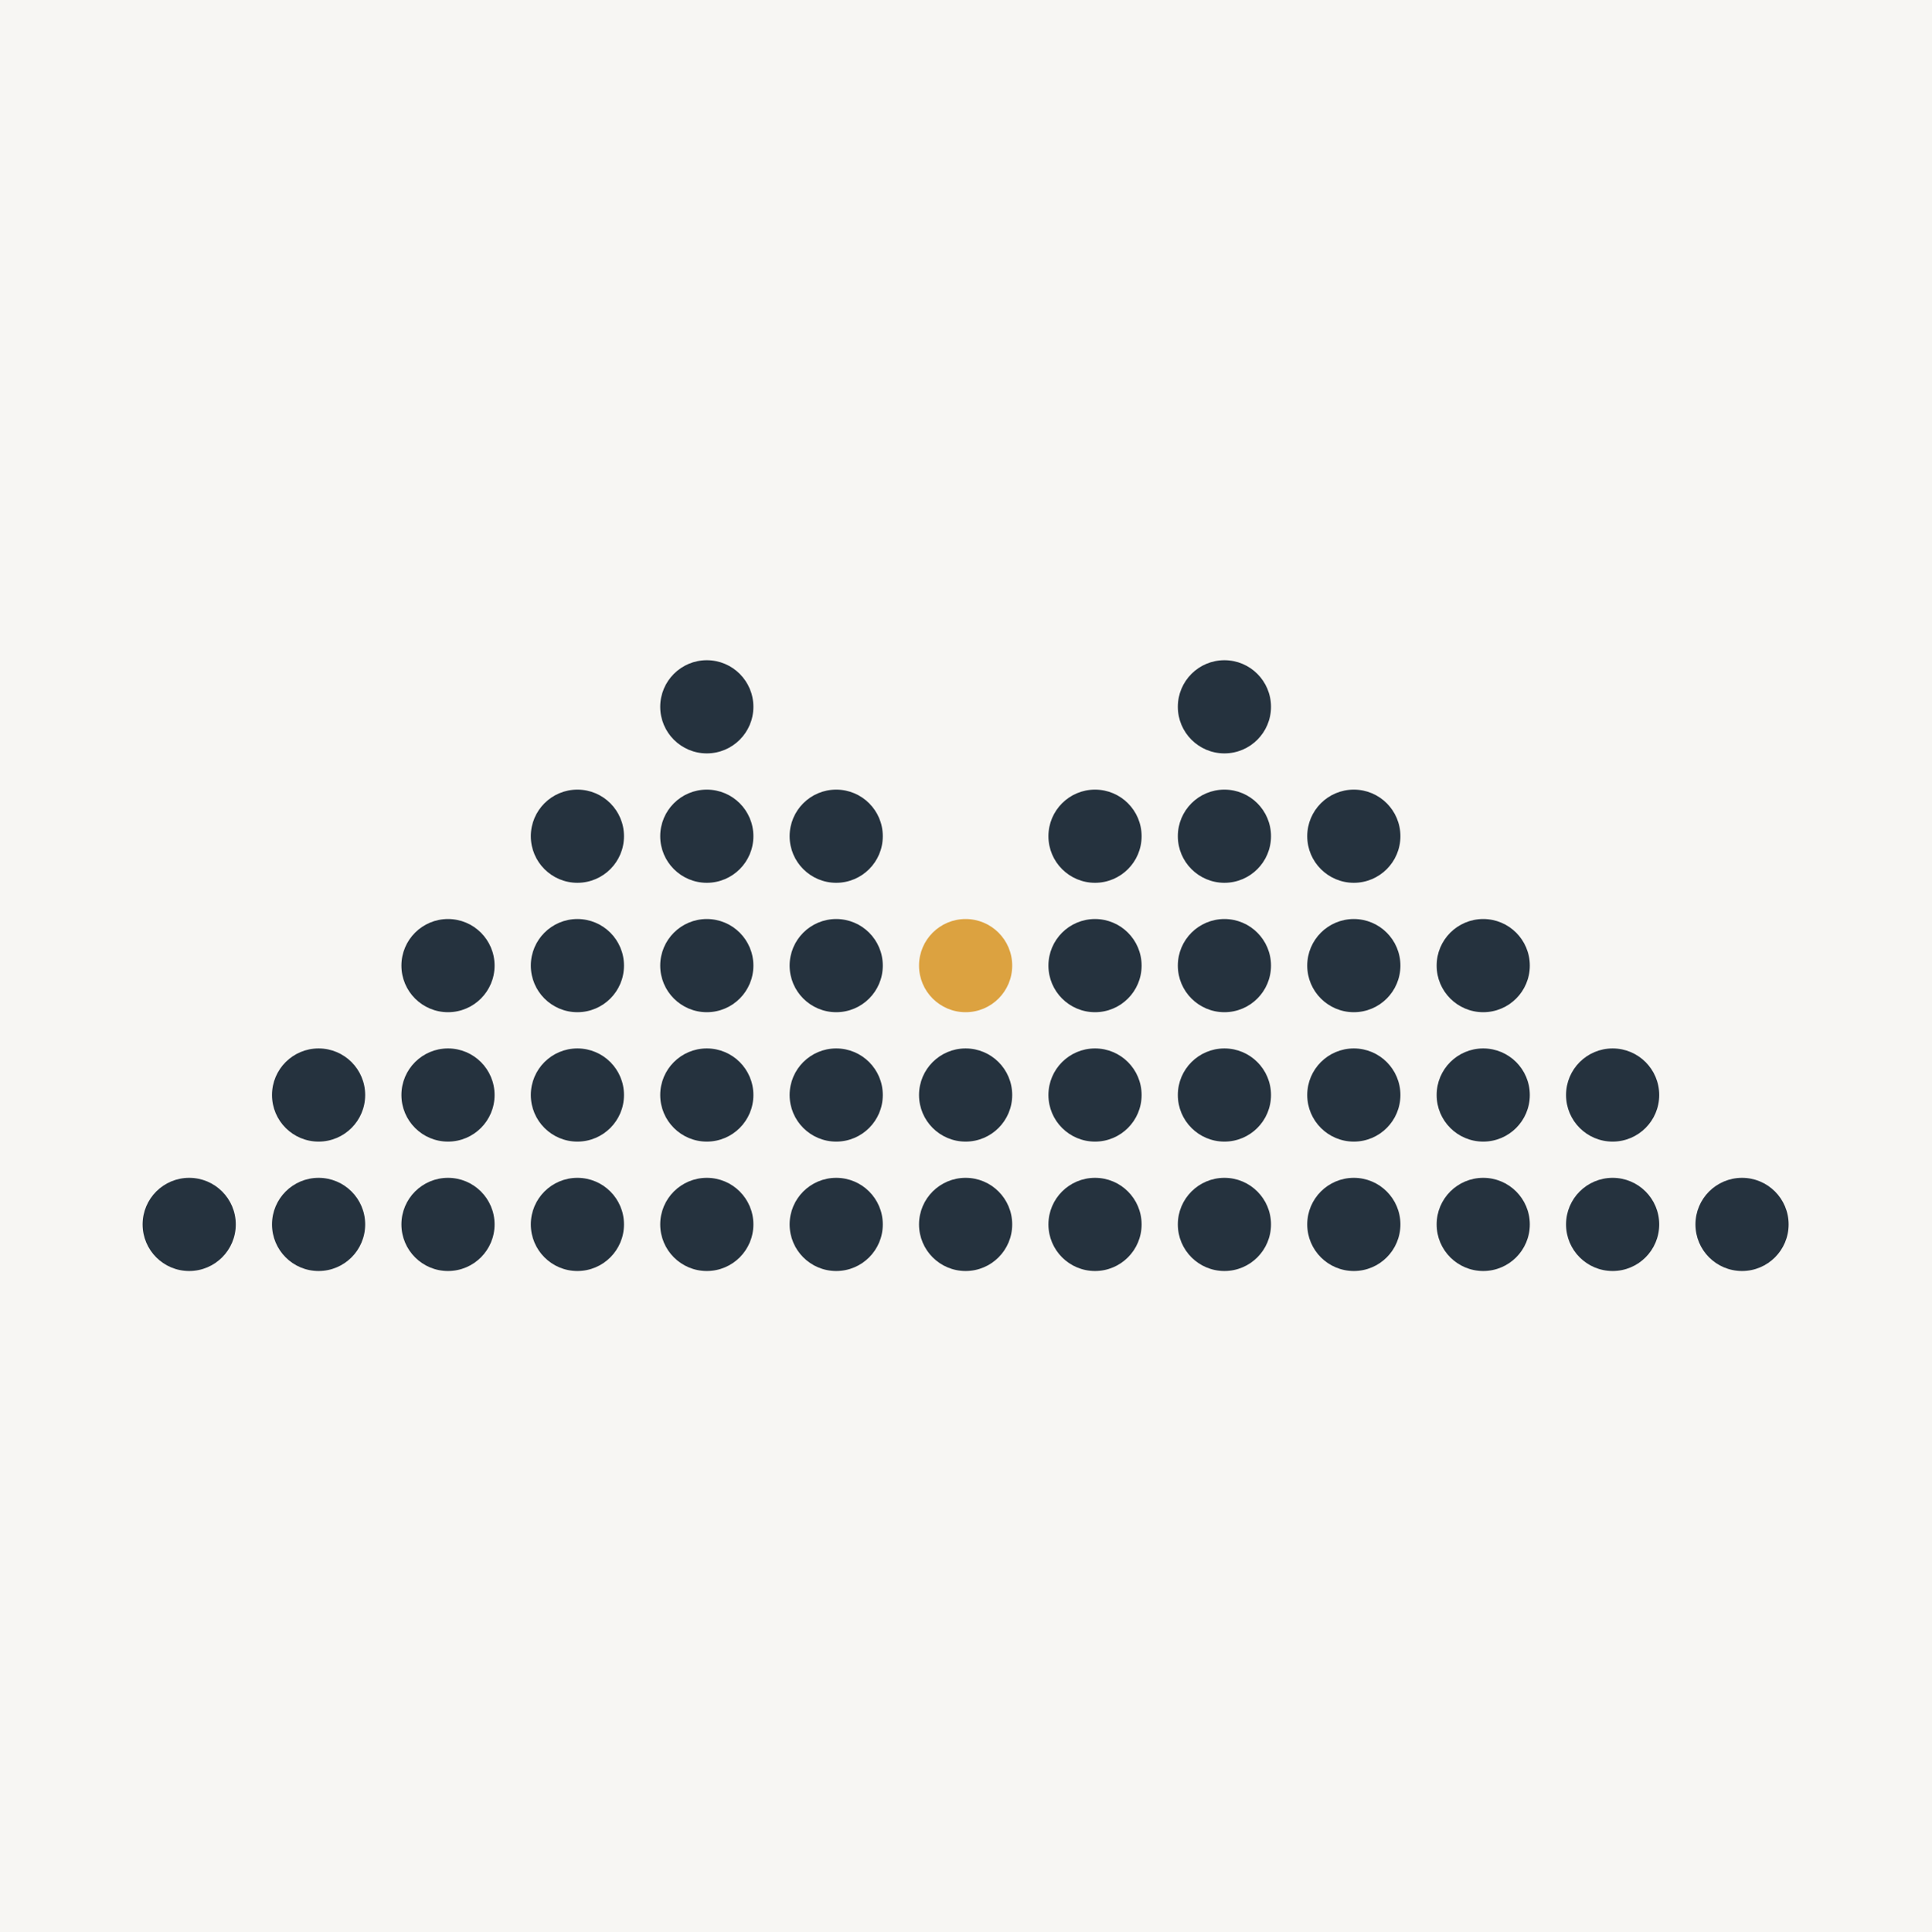
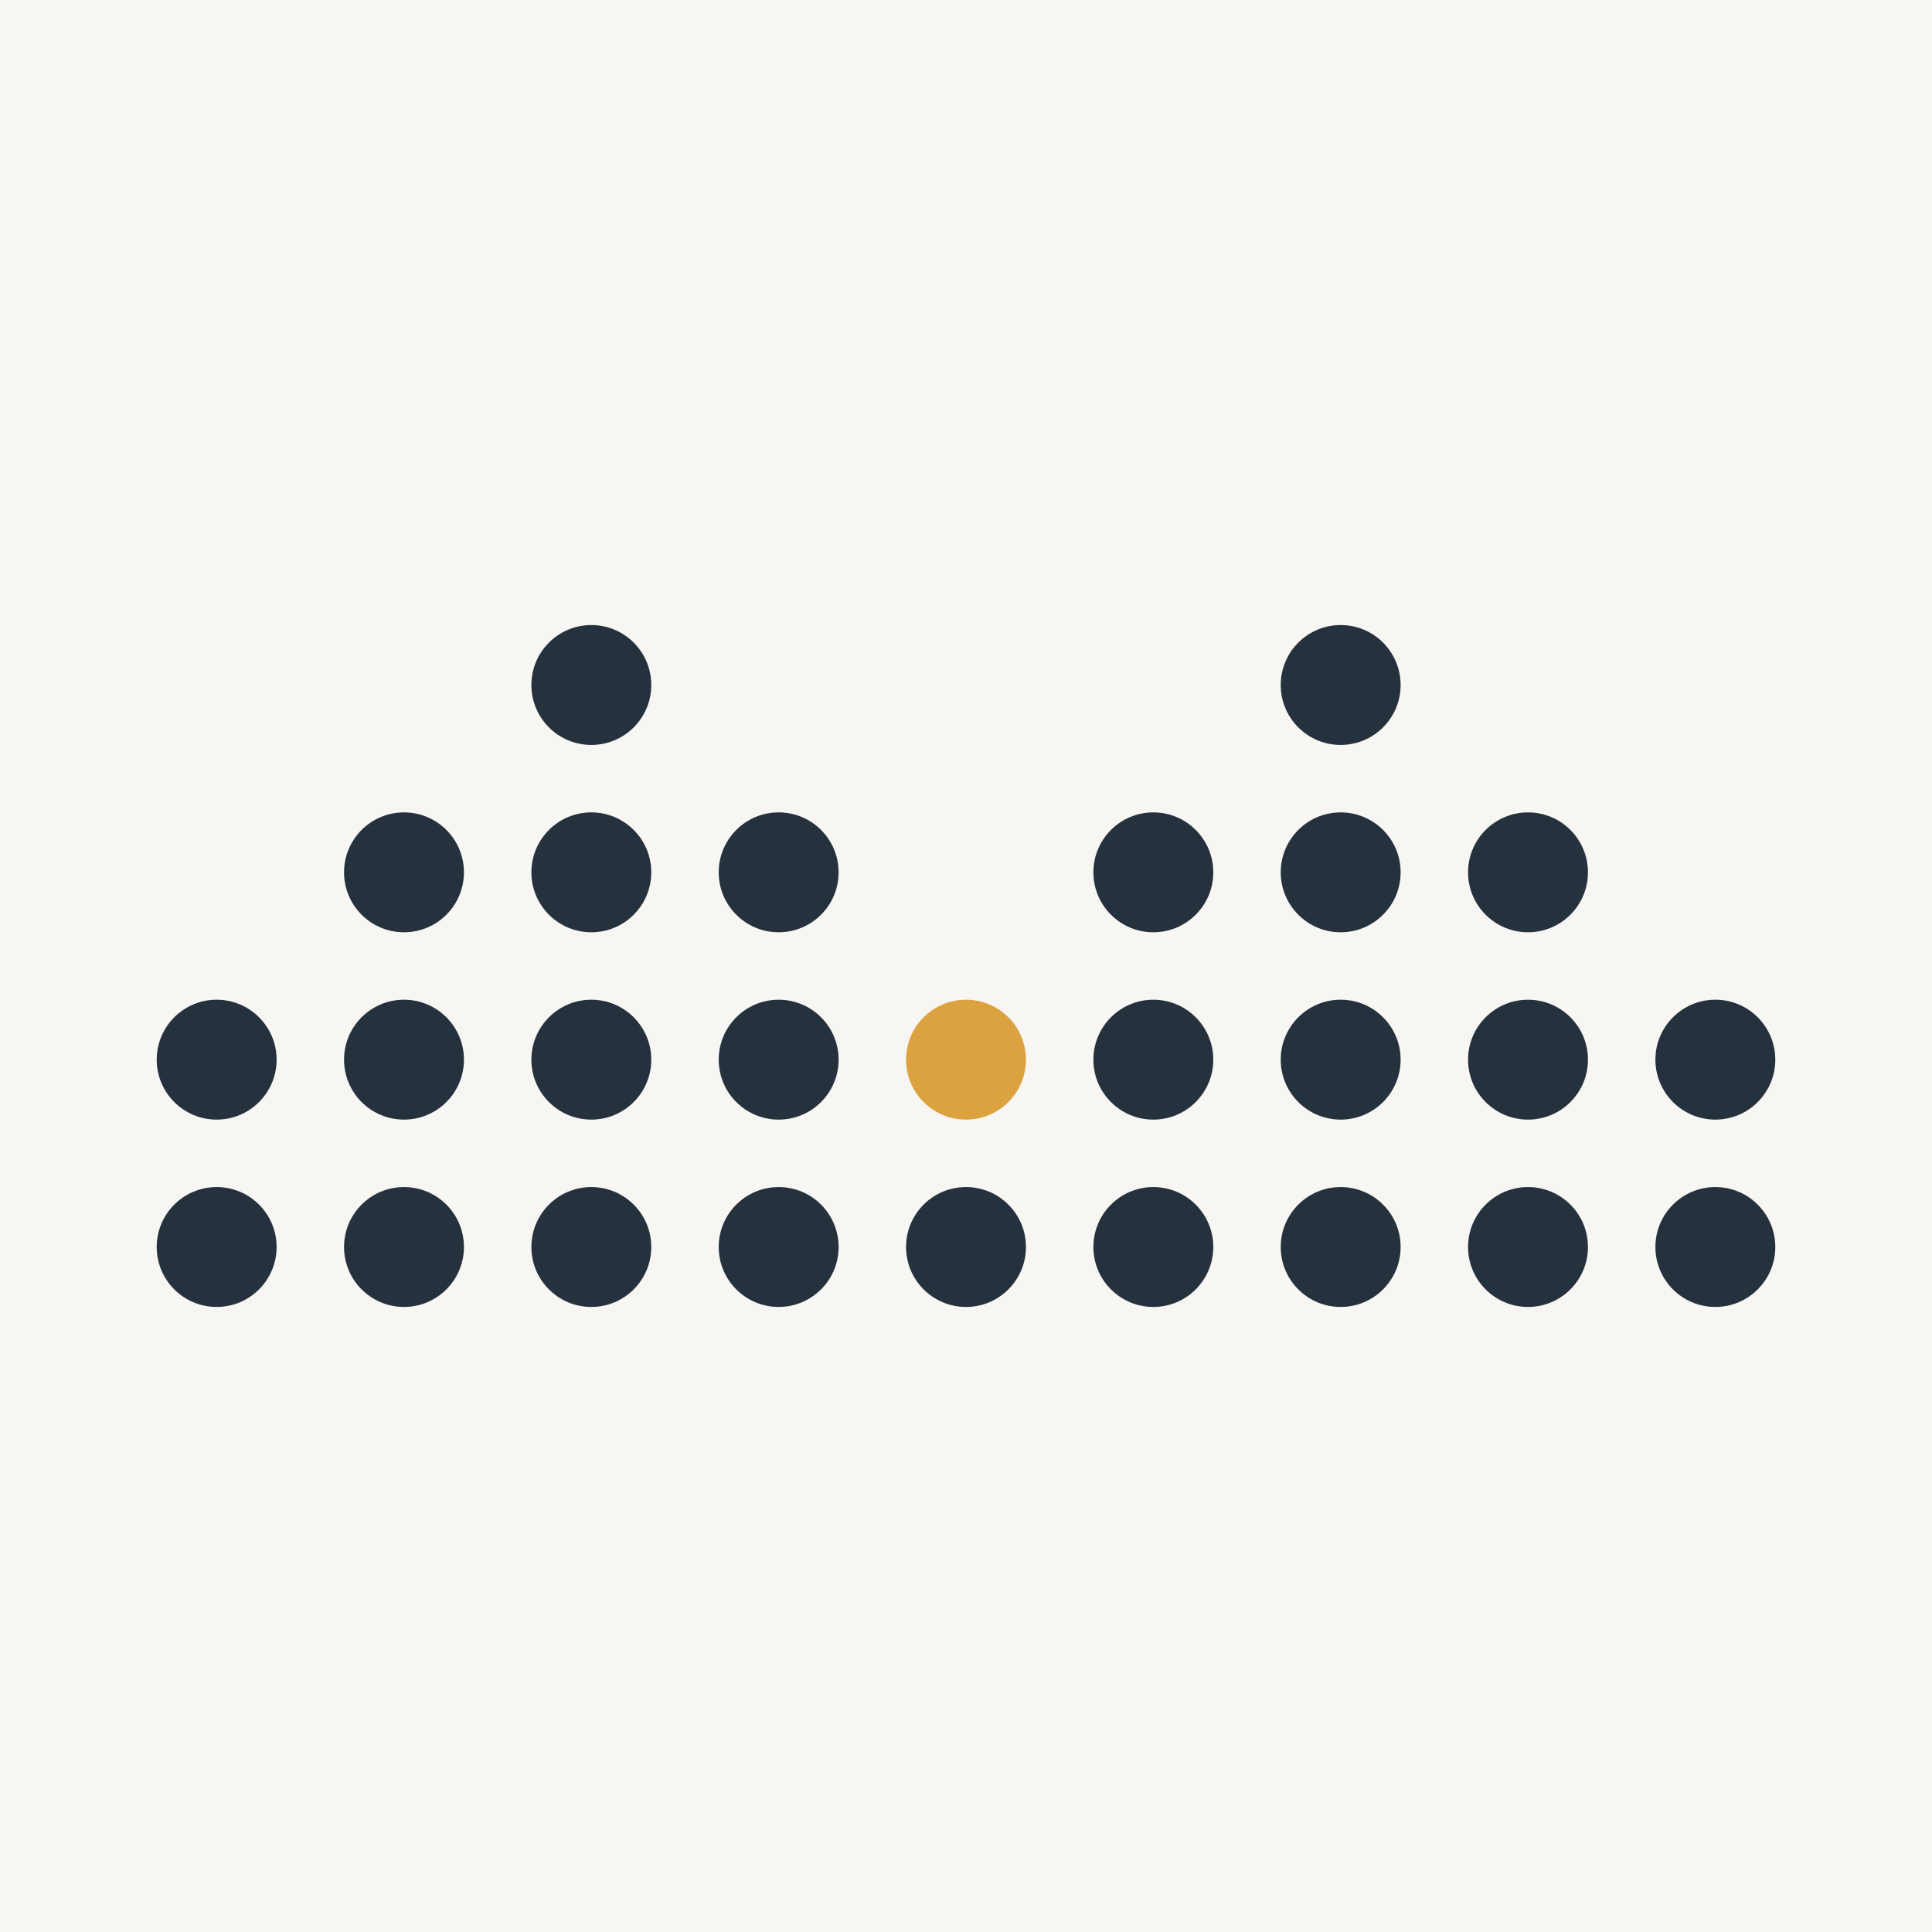
- <svg xmlns="http://www.w3.org/2000/svg" viewBox="-22.04 -102.04 298.48 298.48" role="img" aria-labelledby="t">
+ <svg xmlns="http://www.w3.org/2000/svg" viewBox="-16.73 -66.73 206.26 206.26" role="img" aria-labelledby="t">
  <rect x="-500" y="-500" width="1200" height="1200" fill="#f7f6f3" />
-   <circle fill="#25323e" cx="87.20" cy="7.20" r="7.20" />
-   <circle fill="#25323e" cx="167.20" cy="7.20" r="7.20" />
-   <circle fill="#25323e" cx="67.20" cy="27.20" r="7.20" />
-   <circle fill="#25323e" cx="87.20" cy="27.20" r="7.20" />
-   <circle fill="#25323e" cx="107.20" cy="27.20" r="7.20" />
-   <circle fill="#25323e" cx="147.20" cy="27.20" r="7.20" />
-   <circle fill="#25323e" cx="167.20" cy="27.20" r="7.20" />
-   <circle fill="#25323e" cx="187.20" cy="27.20" r="7.20" />
-   <circle fill="#25323e" cx="47.20" cy="47.20" r="7.20" />
-   <circle fill="#25323e" cx="67.20" cy="47.20" r="7.20" />
-   <circle fill="#25323e" cx="87.20" cy="47.20" r="7.20" />
-   <circle fill="#25323e" cx="107.20" cy="47.20" r="7.20" />
-   <circle fill="#dca240" cx="127.20" cy="47.20" r="7.20" />
-   <circle fill="#25323e" cx="147.20" cy="47.20" r="7.20" />
-   <circle fill="#25323e" cx="167.20" cy="47.20" r="7.20" />
-   <circle fill="#25323e" cx="187.20" cy="47.20" r="7.20" />
-   <circle fill="#25323e" cx="207.20" cy="47.20" r="7.20" />
-   <circle fill="#25323e" cx="27.20" cy="67.20" r="7.20" />
-   <circle fill="#25323e" cx="47.20" cy="67.20" r="7.20" />
-   <circle fill="#25323e" cx="67.20" cy="67.20" r="7.20" />
-   <circle fill="#25323e" cx="87.20" cy="67.20" r="7.20" />
-   <circle fill="#25323e" cx="107.20" cy="67.20" r="7.20" />
-   <circle fill="#25323e" cx="127.20" cy="67.20" r="7.20" />
-   <circle fill="#25323e" cx="147.20" cy="67.20" r="7.20" />
-   <circle fill="#25323e" cx="167.20" cy="67.20" r="7.20" />
-   <circle fill="#25323e" cx="187.20" cy="67.20" r="7.20" />
-   <circle fill="#25323e" cx="207.20" cy="67.20" r="7.20" />
-   <circle fill="#25323e" cx="227.20" cy="67.20" r="7.20" />
-   <circle fill="#25323e" cx="7.20" cy="87.20" r="7.20" />
-   <circle fill="#25323e" cx="27.20" cy="87.20" r="7.20" />
-   <circle fill="#25323e" cx="47.20" cy="87.20" r="7.20" />
-   <circle fill="#25323e" cx="67.20" cy="87.20" r="7.20" />
-   <circle fill="#25323e" cx="87.20" cy="87.20" r="7.20" />
-   <circle fill="#25323e" cx="107.20" cy="87.20" r="7.20" />
-   <circle fill="#25323e" cx="127.20" cy="87.20" r="7.20" />
-   <circle fill="#25323e" cx="147.20" cy="87.20" r="7.20" />
-   <circle fill="#25323e" cx="167.20" cy="87.20" r="7.20" />
-   <circle fill="#25323e" cx="187.20" cy="87.20" r="7.20" />
-   <circle fill="#25323e" cx="207.20" cy="87.20" r="7.20" />
-   <circle fill="#25323e" cx="227.20" cy="87.20" r="7.20" />
-   <circle fill="#25323e" cx="247.20" cy="87.20" r="7.20" />
+   <circle fill="#25323e" cx="46.40" cy="6.40" r="6.40" />
+   <circle fill="#25323e" cx="126.40" cy="6.40" r="6.40" />
+   <circle fill="#25323e" cx="26.40" cy="26.40" r="6.40" />
+   <circle fill="#25323e" cx="46.40" cy="26.40" r="6.40" />
+   <circle fill="#25323e" cx="66.40" cy="26.40" r="6.40" />
+   <circle fill="#25323e" cx="106.40" cy="26.40" r="6.40" />
+   <circle fill="#25323e" cx="126.40" cy="26.40" r="6.40" />
+   <circle fill="#25323e" cx="146.40" cy="26.40" r="6.40" />
+   <circle fill="#25323e" cx="6.40" cy="46.40" r="6.40" />
+   <circle fill="#25323e" cx="26.40" cy="46.40" r="6.40" />
+   <circle fill="#25323e" cx="46.40" cy="46.40" r="6.40" />
+   <circle fill="#25323e" cx="66.40" cy="46.40" r="6.40" />
+   <circle fill="#dca240" cx="86.40" cy="46.40" r="6.40" />
+   <circle fill="#25323e" cx="106.40" cy="46.40" r="6.40" />
+   <circle fill="#25323e" cx="126.40" cy="46.40" r="6.40" />
+   <circle fill="#25323e" cx="146.40" cy="46.40" r="6.40" />
+   <circle fill="#25323e" cx="166.40" cy="46.40" r="6.40" />
+   <circle fill="#25323e" cx="6.40" cy="66.40" r="6.40" />
+   <circle fill="#25323e" cx="26.40" cy="66.40" r="6.40" />
+   <circle fill="#25323e" cx="46.40" cy="66.40" r="6.40" />
+   <circle fill="#25323e" cx="66.40" cy="66.40" r="6.40" />
+   <circle fill="#25323e" cx="86.40" cy="66.40" r="6.40" />
+   <circle fill="#25323e" cx="106.40" cy="66.40" r="6.40" />
+   <circle fill="#25323e" cx="126.40" cy="66.40" r="6.40" />
+   <circle fill="#25323e" cx="146.40" cy="66.40" r="6.40" />
+   <circle fill="#25323e" cx="166.40" cy="66.40" r="6.40" />
</svg>
